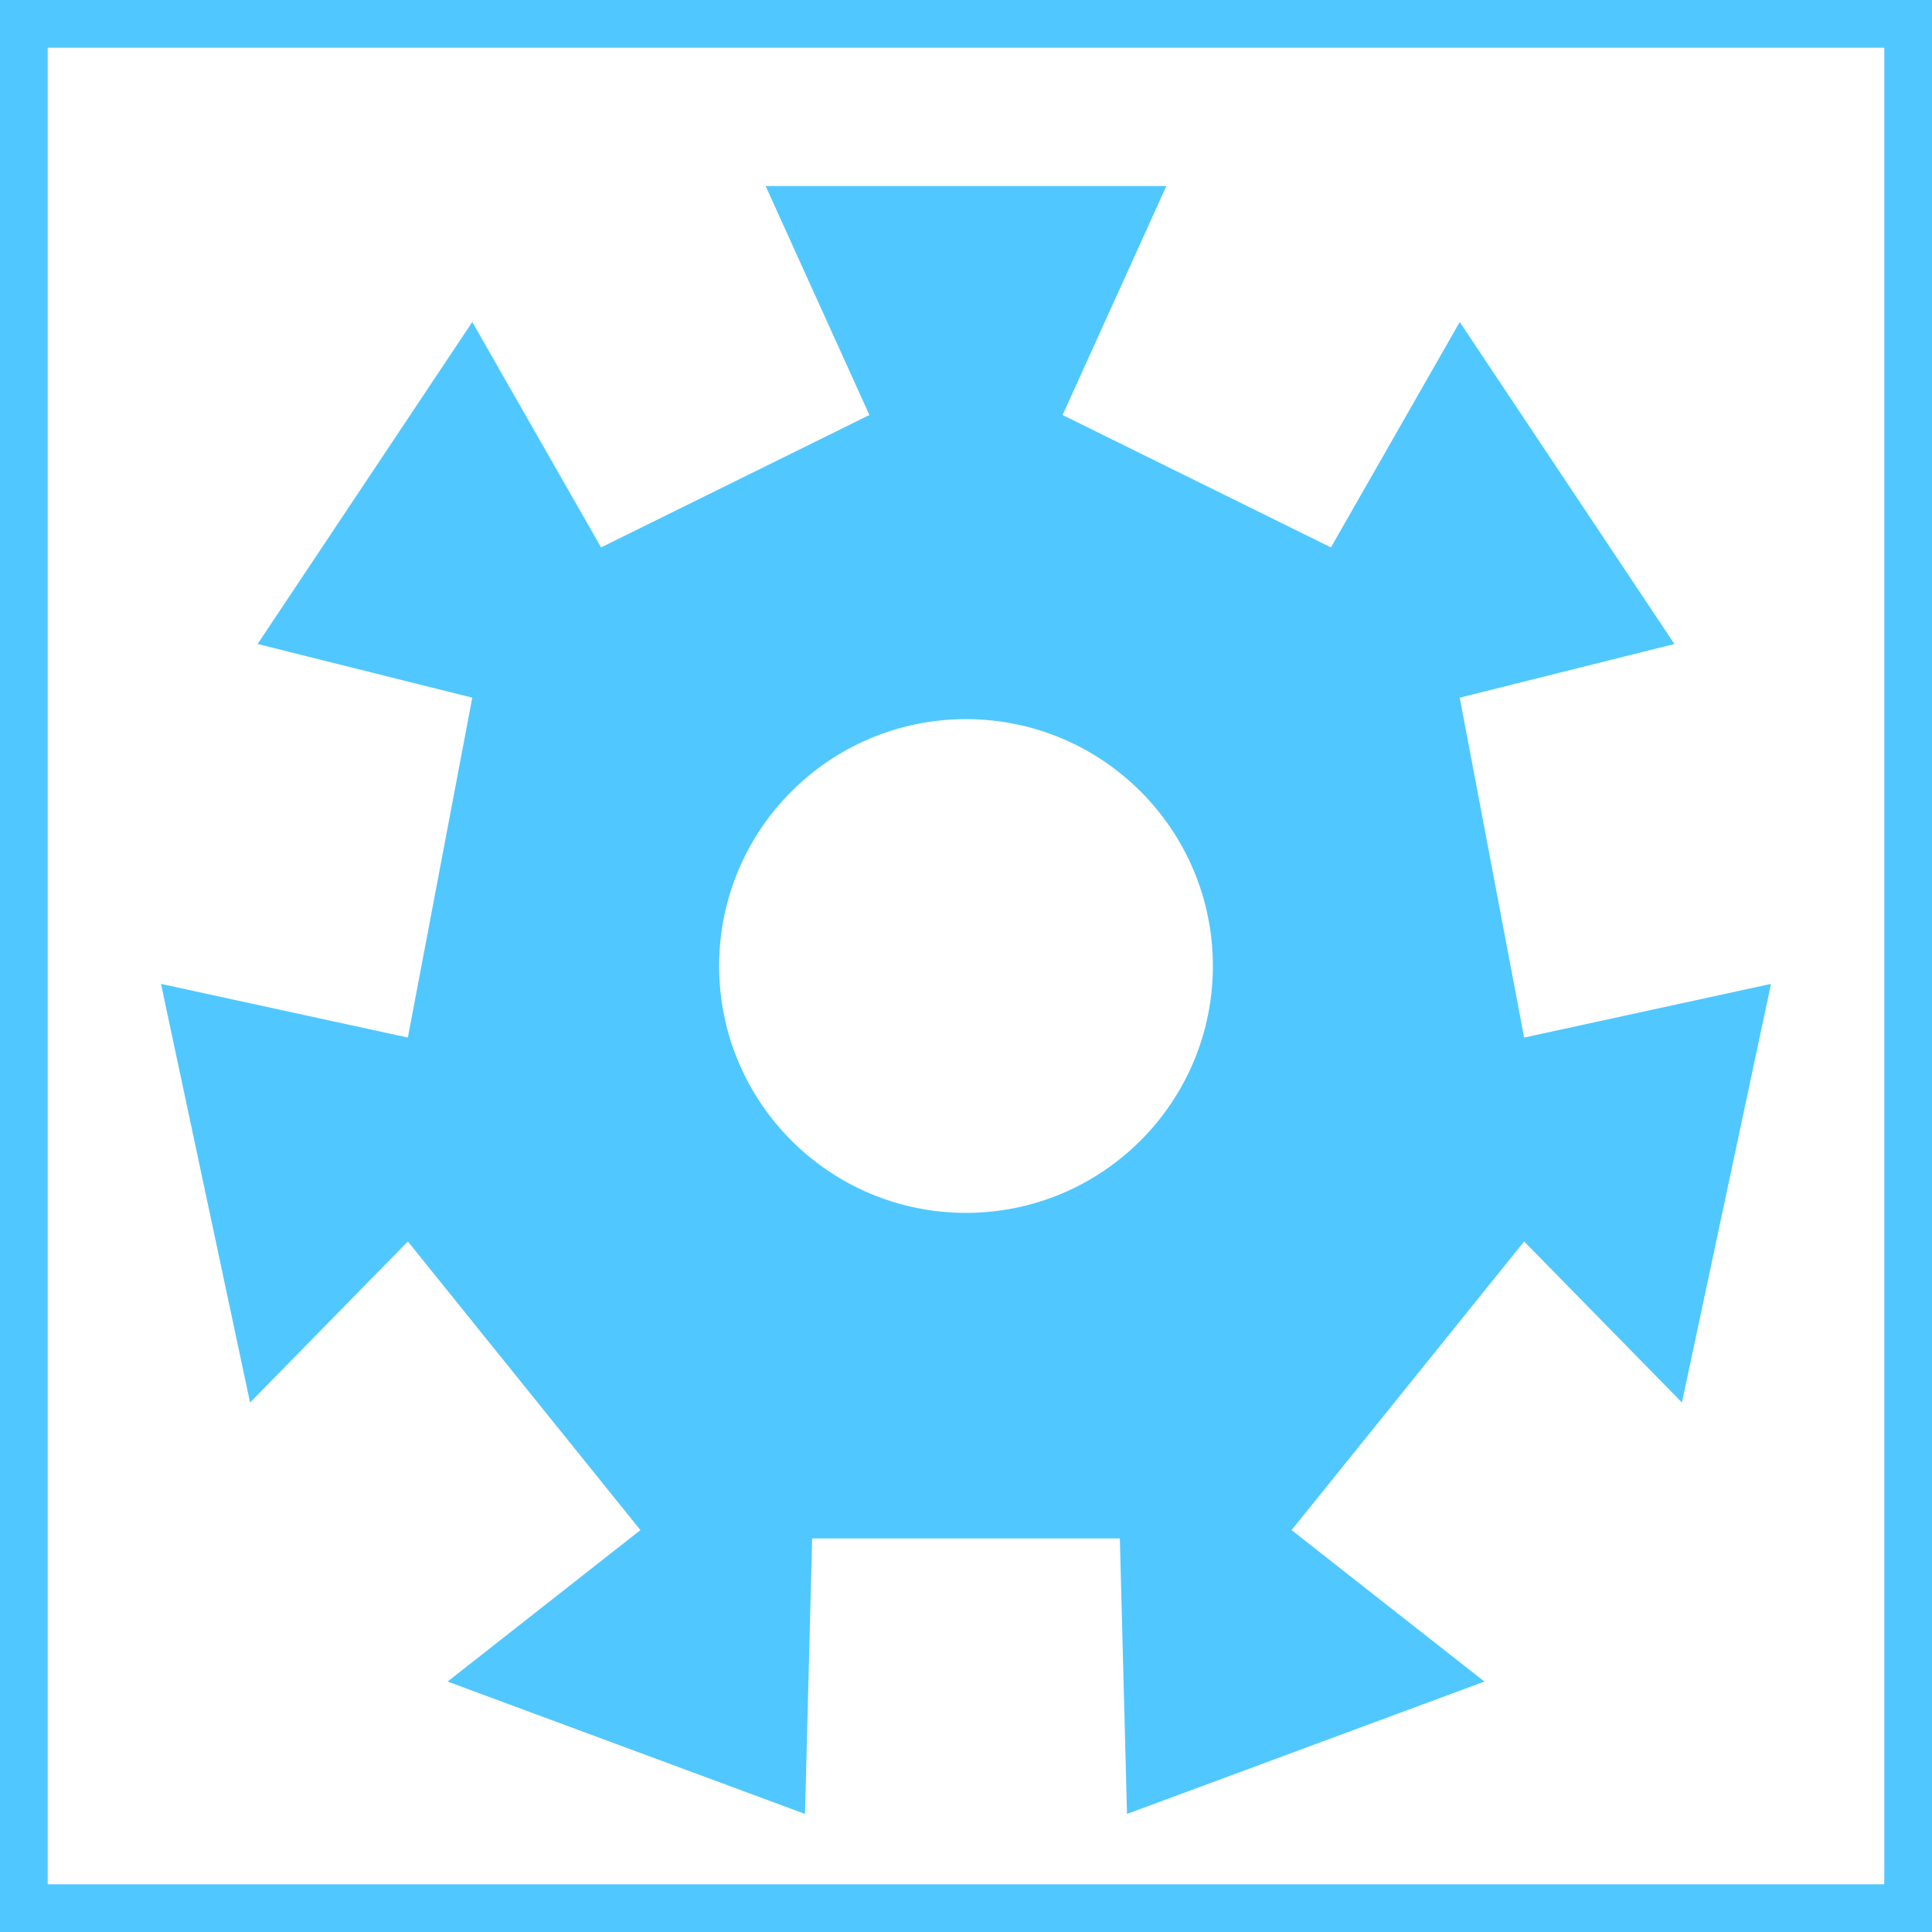
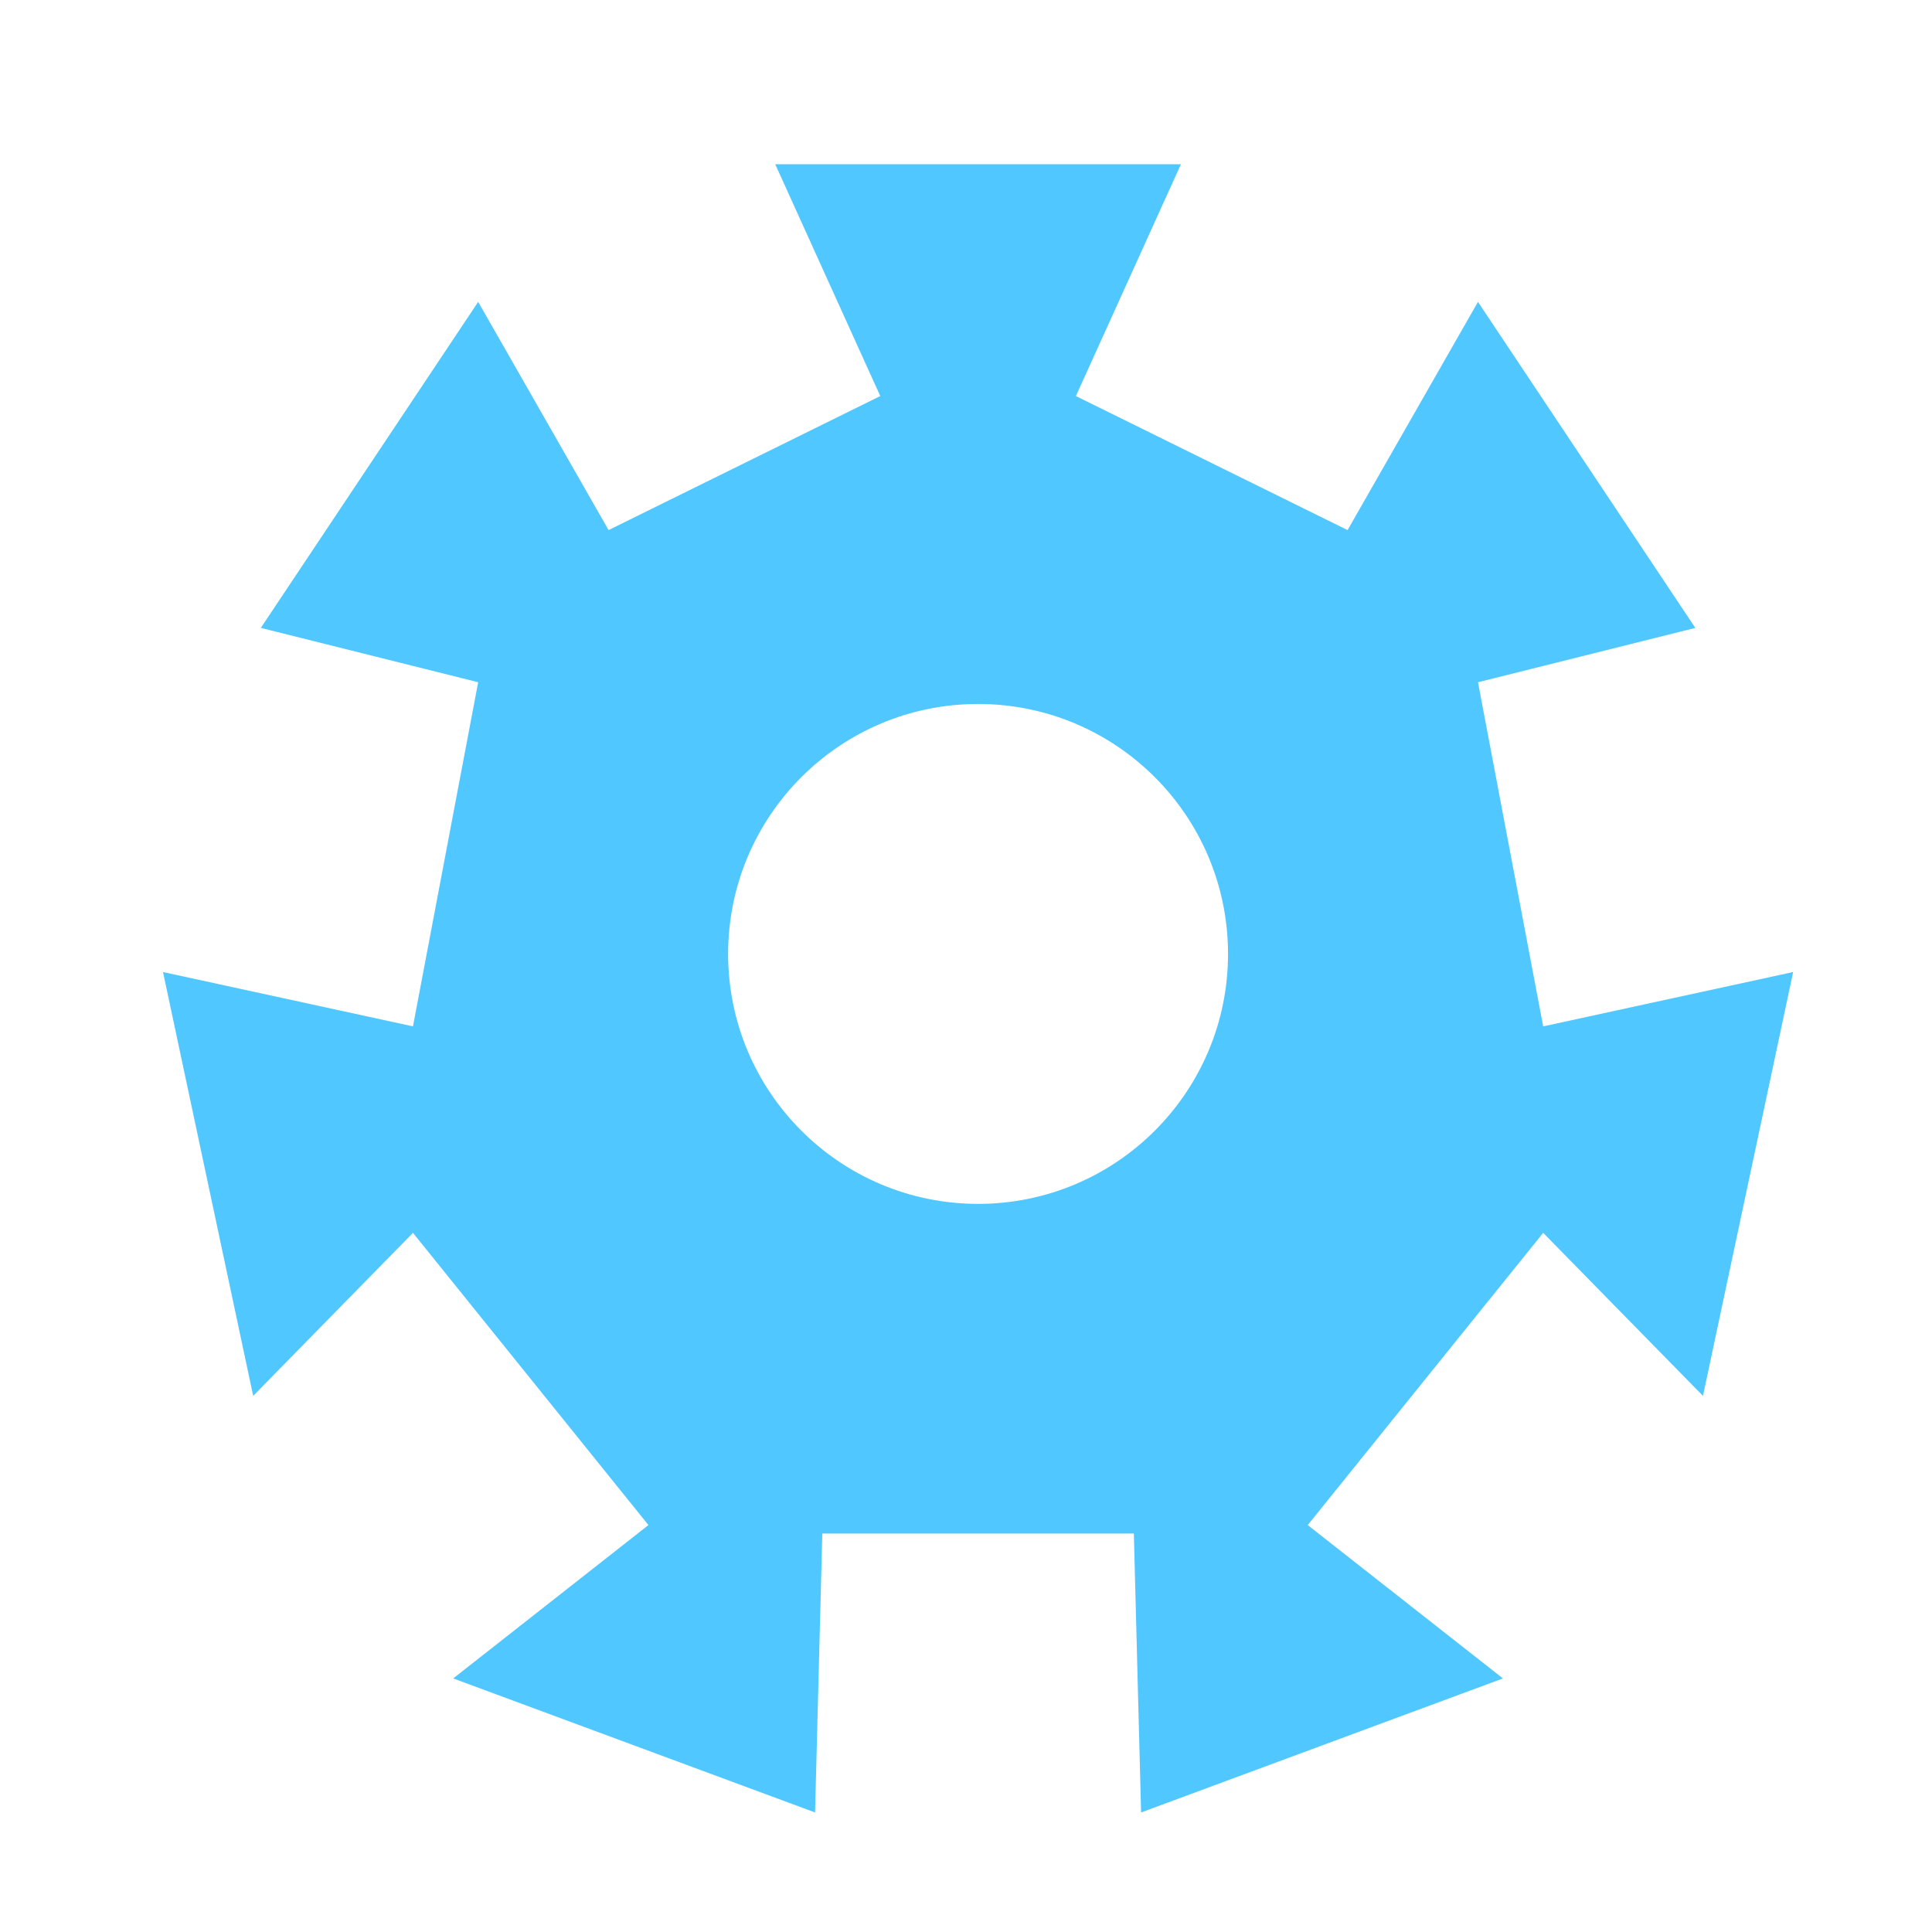
- <svg xmlns="http://www.w3.org/2000/svg" width="40.5" height="40.5" viewBox="0 0 40.5 40.5">
-   <rect x="0.5" y="0.5" width="39.5" height="39.5" fill="none" stroke="#50c8ff" stroke-width="1" />
-   <path fill="#50c8ff" fill-rule="evenodd" d="M 18.225 8.7 L 16.05 3.9 L 24.45 3.9 L 22.275 8.7 L 27.9 11.475 L 30.6 6.75 L 35.1 13.5 L 30.6 14.625 L 31.95 21.75 L 37.125 20.625 L 35.258 29.4 L 31.95 26.025 L 27.075 32.075 L 31.117 35.25 L 23.625 38.025 L 23.475 32.25 L 17.025 32.25 L 16.875 38.025 L 9.383 35.25 L 13.425 32.075 L 8.55 26.025 L 5.242 29.4 L 3.375 20.625 L 8.55 21.75 L 9.9 14.625 L 5.4 13.5 L 9.9 6.75 L 12.6 11.475 Z M 20.25 20.25 m -5.175 0 a 5.175 5.175 0 1 0 10.35 0 a 5.175 5.175 0 1 0 -10.35 0 Z" />
+ <svg xmlns="http://www.w3.org/2000/svg" width="40" height="40" viewBox="0 0 40 40">
+   <path id="Path" fill="none" stroke="#50c8ff" visibility="hidden" d="M 0.5 0 L 40 0 L 40 39.5 L 0.5 39.5 Z" />
+   <path id="path1" fill="#50c8ff" fill-rule="evenodd" stroke="none" d="M 18.225 8.2 L 16.05 3.4 L 24.45 3.4 L 22.275 8.2 L 27.9 10.975 L 30.6 6.25 L 35.1 13 L 30.6 14.125 L 31.95 21.25 L 37.125 20.125 L 35.258 28.9 L 31.95 25.525 L 27.075 31.575 L 31.117 34.75 L 23.625 37.525 L 23.475 31.75 L 17.025 31.75 L 16.875 37.525 L 9.383 34.75 L 13.425 31.575 L 8.55 25.525 L 5.242 28.9 L 3.375 20.125 L 8.55 21.25 L 9.9 14.125 L 5.4 13 L 9.9 6.25 L 12.6 10.975 Z M 15.075 19.75 C 15.075 22.608 17.392 24.925 20.25 24.925 C 23.108 24.925 25.425 22.608 25.425 19.75 C 25.425 16.892 23.108 14.575 20.25 14.575 C 17.392 14.575 15.075 16.892 15.075 19.75 Z" />
</svg>
